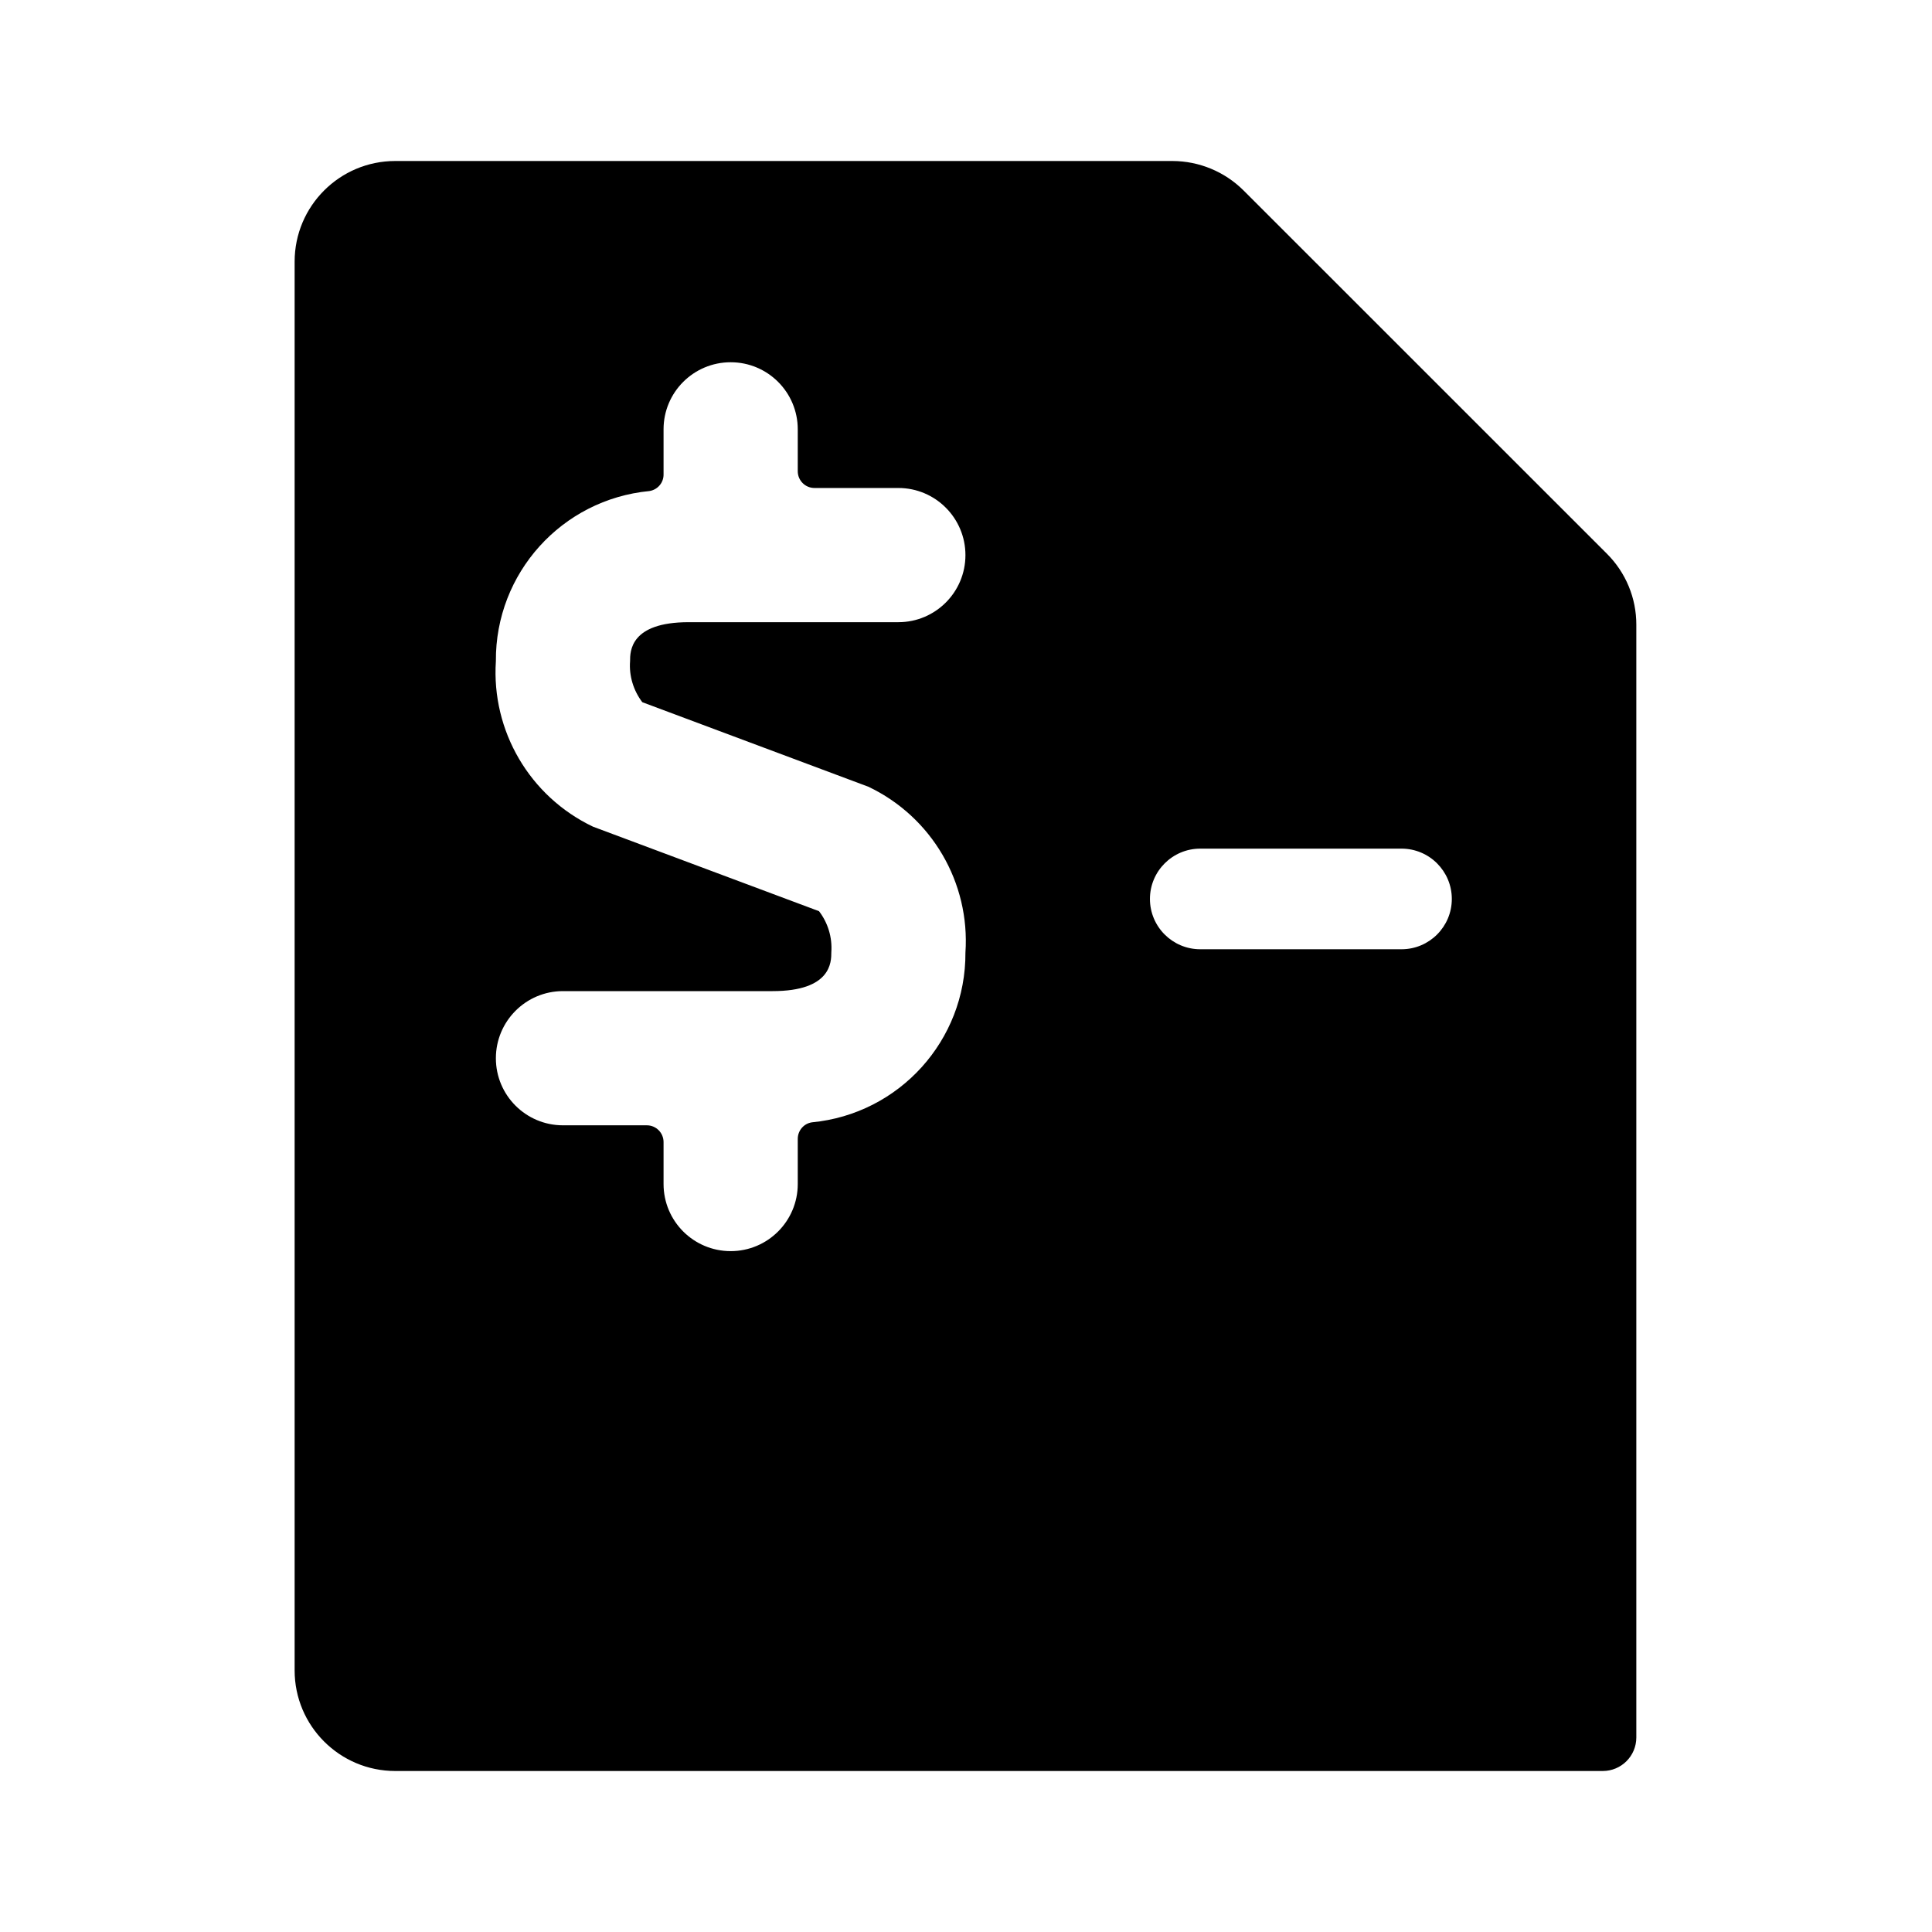
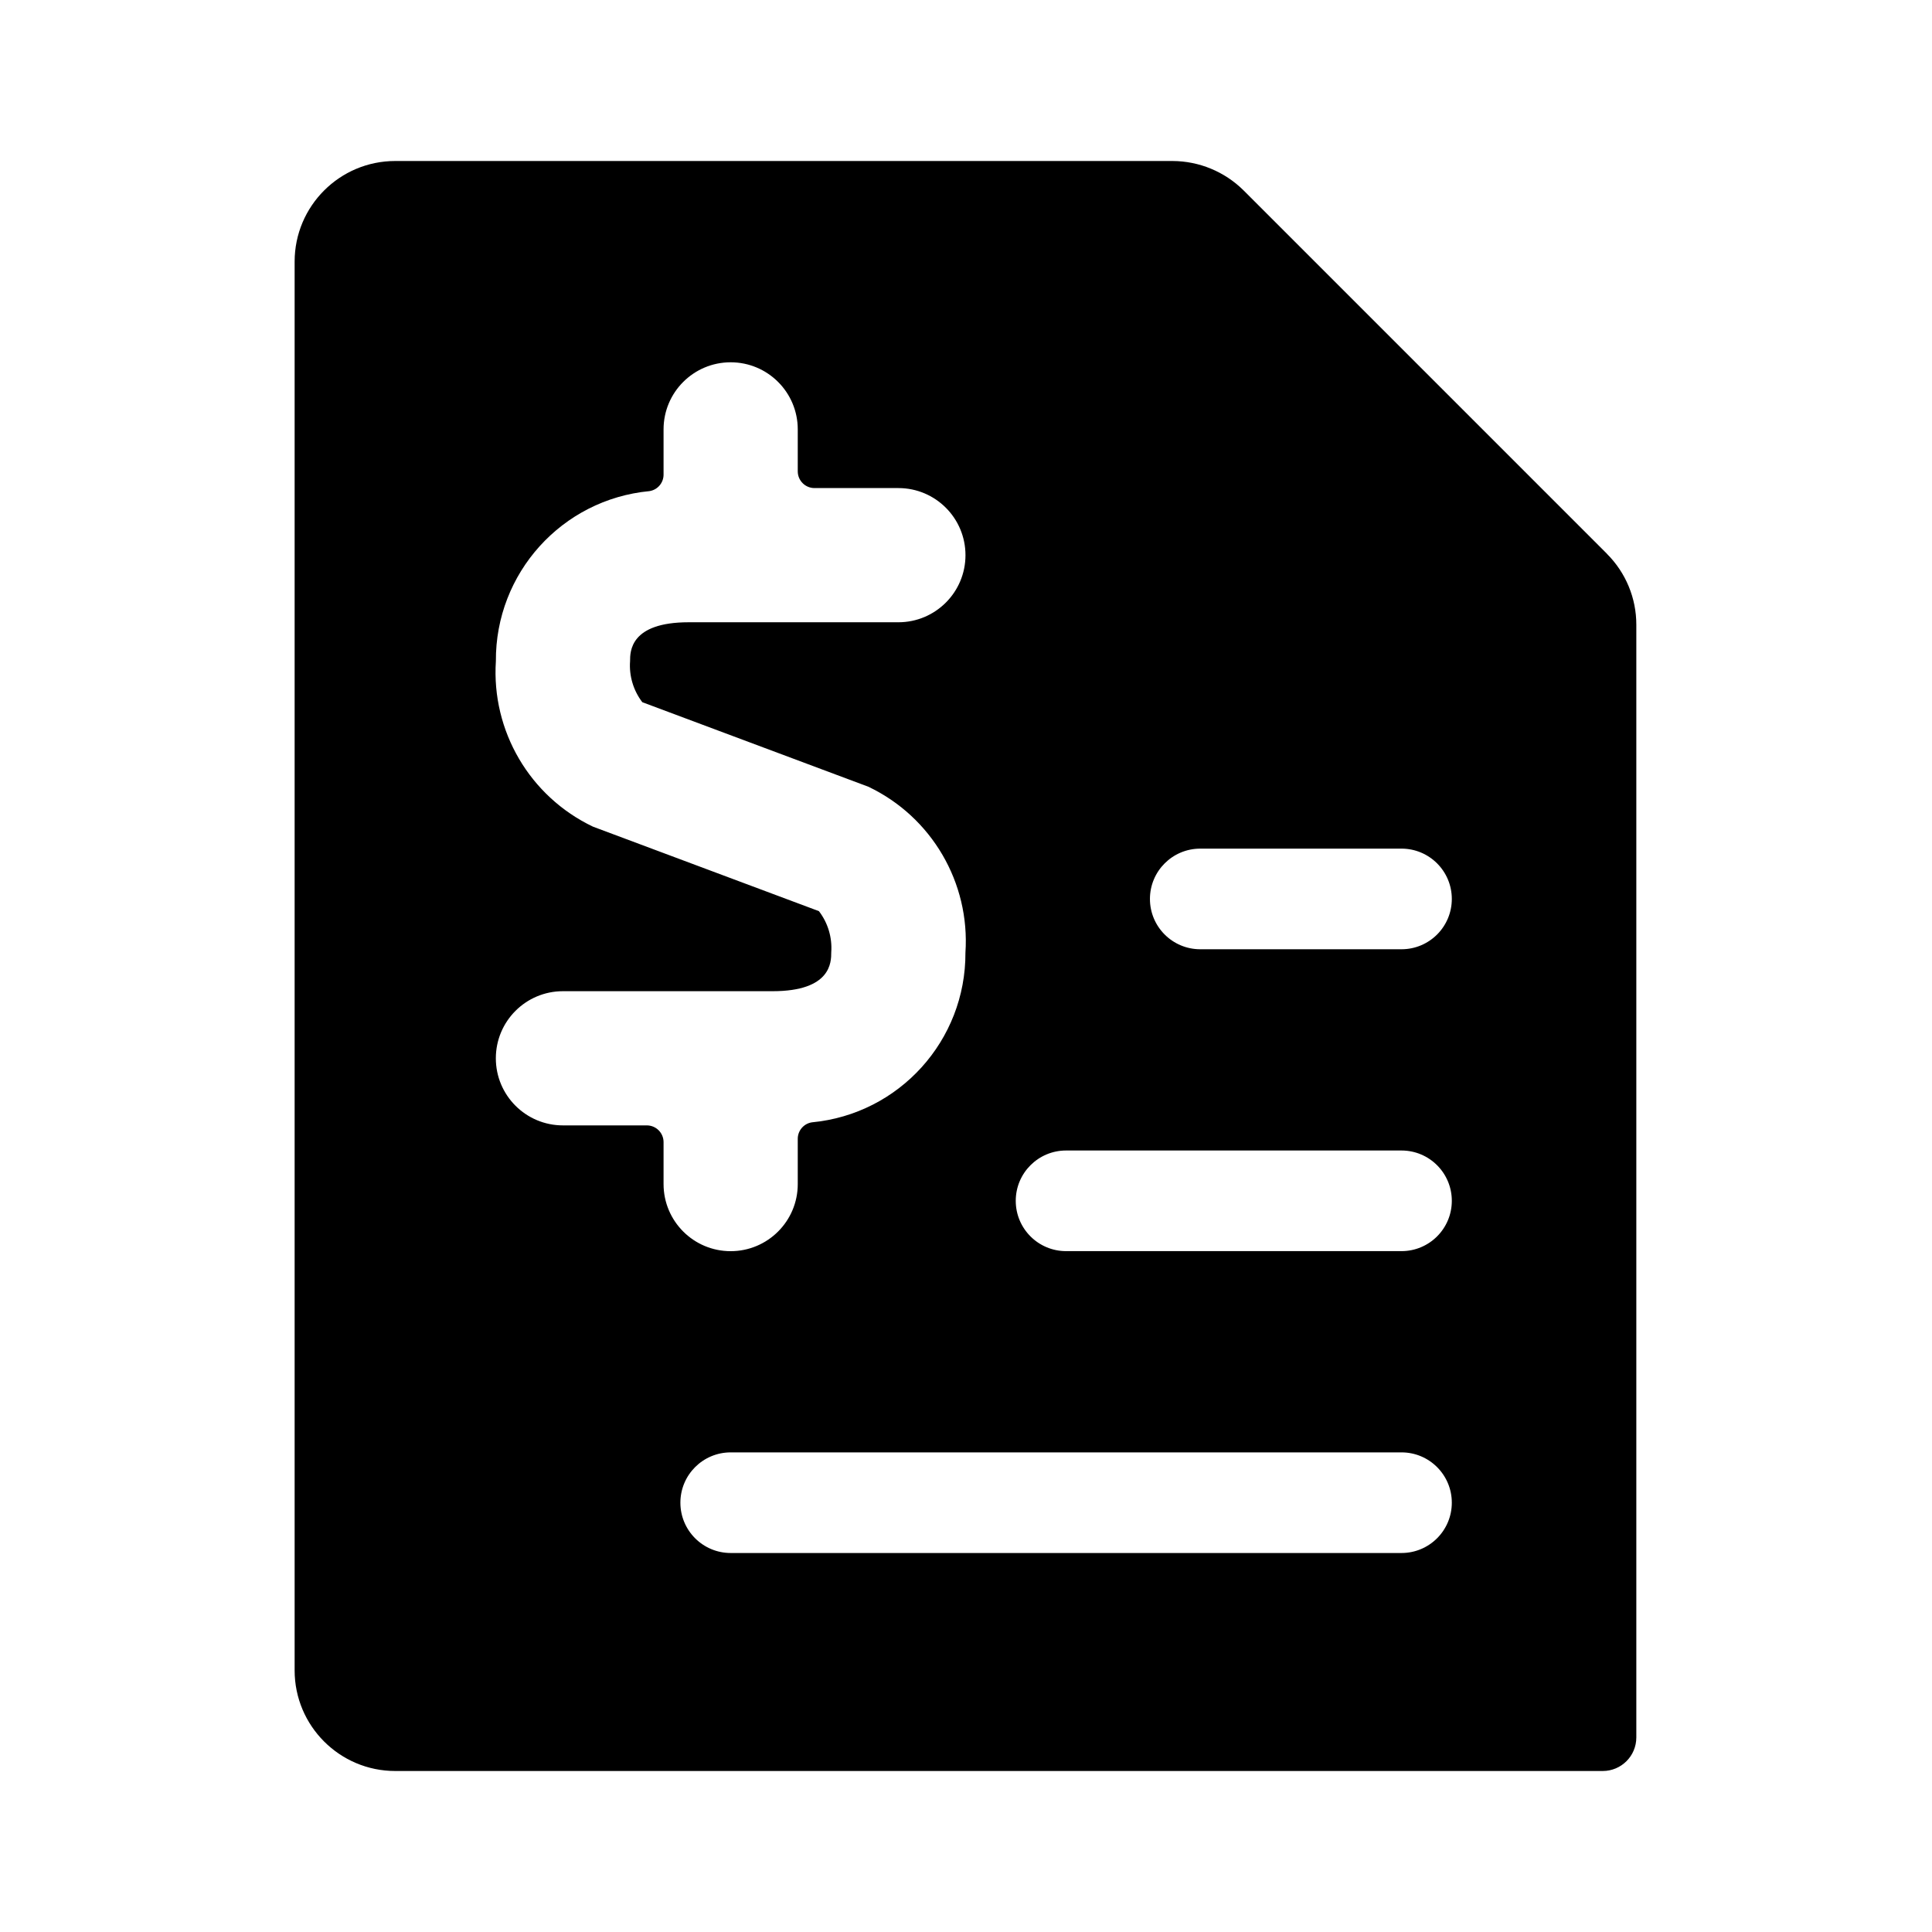
- <svg width="24" height="24" viewBox="0 0 24 24">
-   <path d="M19.961 6.878L15.448 2.366C15.213 2.132 14.896 2.001 14.565 2H4.91C4.22 2 3.66 2.56 3.66 3.25V20.75C3.66 21.44 4.22 22 4.91 22H19.91C20.14 22 20.327 21.814 20.327 21.583V7.762C20.328 7.43 20.196 7.112 19.961 6.878ZM10.174 11.319L7.366 10.269C6.581 9.895 6.103 9.08 6.16 8.213C6.152 7.12 6.98 6.204 8.067 6.1C8.169 6.084 8.244 5.997 8.243 5.894V5.333C8.243 4.873 8.616 4.5 9.077 4.5C9.537 4.5 9.91 4.873 9.91 5.333V5.854C9.91 5.969 10.003 6.062 10.118 6.062H11.16C11.62 6.062 11.993 6.436 11.993 6.896C11.993 7.356 11.62 7.729 11.16 7.729H8.556C7.827 7.729 7.827 8.092 7.827 8.213C7.813 8.395 7.868 8.577 7.979 8.723L10.787 9.773C11.574 10.147 12.052 10.964 11.993 11.833C11.999 12.924 11.171 13.838 10.086 13.942C9.984 13.957 9.91 14.045 9.91 14.148V14.708C9.91 15.169 9.537 15.542 9.077 15.542C8.616 15.542 8.243 15.169 8.243 14.708V14.188C8.243 14.072 8.15 13.979 8.035 13.979H6.993C6.533 13.979 6.16 13.606 6.16 13.146C6.16 12.686 6.533 12.312 6.993 12.312H9.597C10.327 12.312 10.327 11.949 10.327 11.829C10.34 11.646 10.286 11.465 10.174 11.319ZM18.035 14.917C18.035 14.572 17.755 14.292 17.41 14.292H13.243C12.898 14.292 12.618 14.572 12.618 14.917C12.618 15.262 12.898 15.542 13.243 15.542H17.41C17.755 15.542 18.035 15.262 18.035 14.917ZM14.285 11.167C14.285 10.822 14.565 10.542 14.91 10.542H17.41C17.755 10.542 18.035 10.822 18.035 11.167C18.035 11.512 17.755 11.792 17.41 11.792H14.91C14.565 11.792 14.285 11.512 14.285 11.167ZM18.035 18.667C18.035 18.322 17.755 18.042 17.41 18.042H9.077C8.731 18.042 8.452 18.322 8.452 18.667C8.452 19.012 8.731 19.292 9.077 19.292H17.41C17.755 19.292 18.035 19.012 18.035 18.667Z" />
+ <svg xmlns="http://www.w3.org/2000/svg" width="24" height="24" viewBox="0 0 24 24">
+   <path d="M19.961 6.878l-4.513-4.513A1.259 1.259 0 0 0 14.565 2H4.91c-.69 0-1.25.56-1.25 1.25v17.5c0 .69.56 1.25 1.25 1.25h15a.417.417 0 0 0 .417-.417V7.762a1.242 1.242 0 0 0-.366-.883zm-9.787 4.441l-2.808-1.05A2.125 2.125 0 0 1 6.16 8.213c-.007-1.092.82-2.009 1.907-2.112a.207.207 0 0 0 .176-.206v-.561a.833.833 0 0 1 1.667 0v.521c0 .115.093.208.208.208H11.16a.833.833 0 1 1 0 1.667H8.556c-.729 0-.729.363-.729.483a.75.75 0 0 0 .152.51l2.808 1.05a2.125 2.125 0 0 1 1.206 2.061c.005 1.091-.822 2.005-1.907 2.108a.207.207 0 0 0-.176.206v.561a.833.833 0 1 1-1.667 0v-.521a.208.208 0 0 0-.208-.208H6.993a.833.833 0 0 1 0-1.667h2.604c.729 0 .729-.363.729-.483a.75.75 0 0 0-.152-.51zm7.236 2.973a.625.625 0 1 1 0 1.25h-4.167a.625.625 0 0 1 0-1.25H17.41zm-3.125-3.125a.625.625 0 0 1 .625-.625h2.5a.625.625 0 1 1 0 1.25h-2.5a.625.625 0 0 1-.625-.625zm3.125 6.875a.625.625 0 1 1 0 1.25H9.077a.625.625 0 0 1 0-1.25H17.41z" />
</svg>
